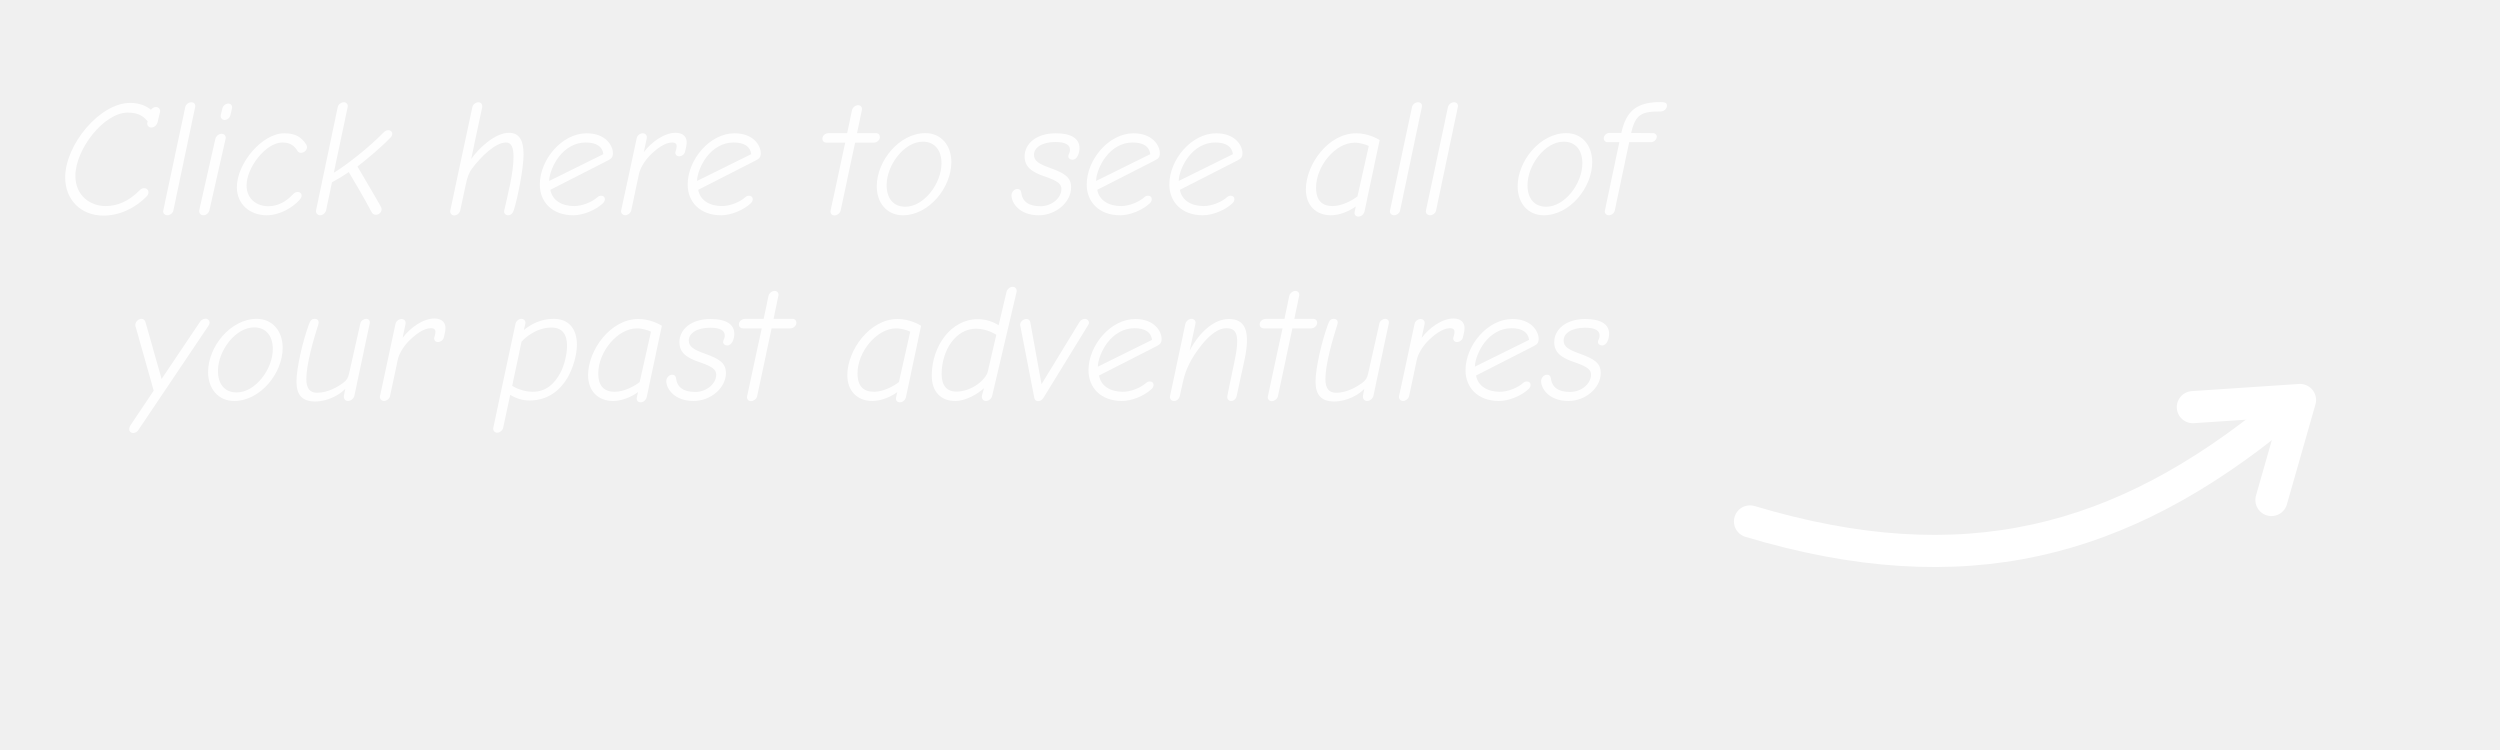
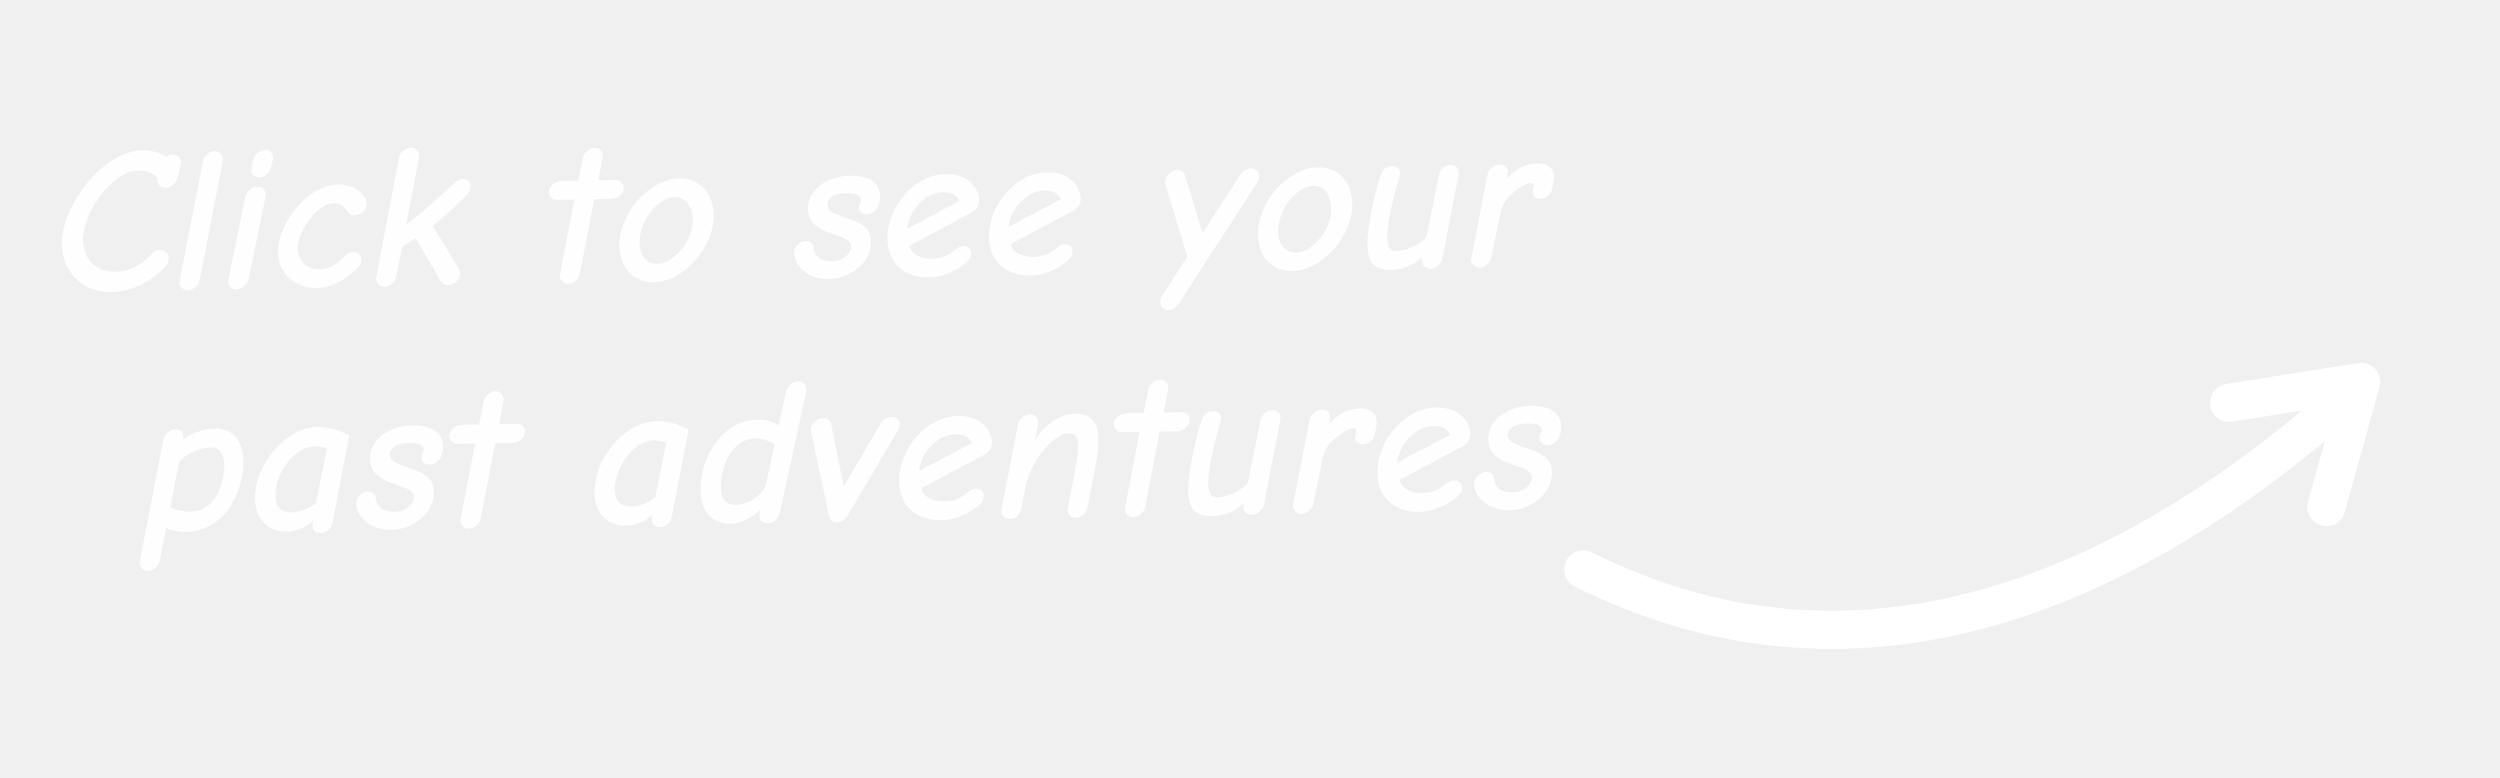
- <svg xmlns="http://www.w3.org/2000/svg" viewBox="0 0 350 105">
-   <g fill="white" opacity=".94">
-     <path d="M14.486 30.184C16.717 30.184 18.925 29.149 20.535 27.493C20.696 27.309 20.788 27.125 20.788 26.918C20.788 26.596 20.535 26.343 20.19 26.343C19.96 26.343 19.753 26.435 19.569 26.619C18.028 28.206 16.395 28.85 14.785 28.85C12.623 28.85 10.553 27.378 10.553 24.618C10.553 20.915 14.532 15.763 17.89 15.763C19.569 15.763 20.19 16.43 20.673 16.982L20.627 17.166C20.535 17.534 20.811 17.856 21.179 17.856C21.639 17.856 21.961 17.465 22.053 17.143L22.398 15.694C22.49 15.303 22.214 14.981 21.823 14.981C21.547 14.981 21.294 15.165 21.133 15.372C20.535 14.866 19.569 14.406 18.235 14.406C13.957 14.406 9.127 20.271 9.127 24.848C9.127 27.976 11.335 30.184 14.486 30.184Z" />
-     <path d="M23.433 30.138C23.778 30.138 24.169 29.862 24.261 29.517L27.32 14.981C27.412 14.613 27.159 14.314 26.791 14.314C26.4 14.314 26.032 14.613 25.94 14.981L22.858 29.471C22.766 29.862 23.088 30.138 23.433 30.138Z" />
-     <path d="M31.437 16.798C31.782 16.798 32.173 16.522 32.265 16.108L32.472 15.188C32.564 14.843 32.357 14.498 31.966 14.498C31.598 14.498 31.23 14.797 31.138 15.165L30.908 16.085C30.816 16.499 31.115 16.798 31.437 16.798ZM28.47 30.138C28.884 30.138 29.229 29.816 29.321 29.425L31.575 19.466C31.69 19.075 31.437 18.73 31.023 18.73C30.609 18.73 30.264 19.052 30.149 19.443L27.895 29.425C27.826 29.747 28.033 30.138 28.47 30.138Z" />
-     <path d="M37.325 30.138C39.142 30.138 40.936 29.08 41.879 28.045C42.086 27.815 42.224 27.631 42.224 27.378C42.224 27.079 41.994 26.872 41.672 26.872C41.396 26.872 41.166 27.033 40.959 27.263C40.085 28.183 38.958 28.873 37.555 28.873C36.06 28.873 34.519 27.953 34.519 25.952C34.519 23.468 37.21 19.949 39.533 19.949C40.706 19.949 41.235 20.455 41.695 21.191C41.787 21.306 41.925 21.398 42.132 21.398C42.569 21.398 42.983 21.03 42.983 20.593C42.983 20.478 42.937 20.34 42.868 20.225C42.224 19.259 41.465 18.661 39.786 18.661C36.727 18.661 33.162 22.824 33.162 26.228C33.162 28.574 34.979 30.138 37.325 30.138Z" />
-     <path d="M44.823 30.138C45.191 30.138 45.559 29.816 45.651 29.448L46.479 25.515C47.031 25.216 47.859 24.756 48.825 24.089C49.377 24.986 51.102 27.93 51.976 29.609C52.137 29.931 52.321 30.069 52.643 30.069C53.034 30.069 53.425 29.724 53.425 29.31C53.425 29.149 53.379 29.011 53.195 28.712C52.482 27.424 50.481 24.089 50.044 23.307C51.194 22.433 53.402 20.593 54.621 19.305C54.782 19.167 54.92 18.96 54.92 18.73C54.92 18.454 54.69 18.224 54.368 18.224C54.138 18.224 53.908 18.339 53.724 18.523C51.562 20.754 48.227 23.307 46.732 24.181L48.664 15.027C48.756 14.705 48.572 14.314 48.135 14.314C47.79 14.314 47.353 14.613 47.284 14.981L44.248 29.448C44.179 29.816 44.455 30.138 44.823 30.138Z" />
-     <path d="M63.591 30.161C63.936 30.161 64.35 29.885 64.442 29.425L65.247 25.676C65.408 24.917 65.615 24.227 66.098 23.583C67.317 21.95 69.341 19.949 70.836 19.949C71.549 19.949 71.894 20.547 71.894 21.95C71.894 24.227 71.112 27.148 70.583 29.517C70.514 29.885 70.813 30.138 71.135 30.138C71.503 30.138 71.802 29.839 71.917 29.471C72.492 27.677 73.297 23.56 73.297 21.628C73.297 19.604 72.676 18.592 71.25 18.592C69.295 18.592 66.972 20.8 65.96 22.272L67.501 15.027C67.57 14.705 67.409 14.314 66.972 14.314C66.581 14.314 66.19 14.659 66.121 15.027L63.039 29.471C62.97 29.816 63.2 30.161 63.591 30.161Z" />
-     <path d="M80.266 30.138C81.669 30.138 83.394 29.402 84.383 28.482C84.544 28.344 84.682 28.114 84.682 27.884C84.682 27.585 84.475 27.401 84.153 27.401C83.992 27.401 83.785 27.47 83.67 27.585C82.888 28.298 81.508 28.85 80.381 28.85C78.702 28.85 77.322 28.091 77.046 26.573L85.119 22.456C85.625 22.203 85.809 21.973 85.809 21.444C85.809 20.386 84.797 18.661 82.129 18.661C78.679 18.661 75.574 22.341 75.574 25.837C75.574 28.229 77.253 30.138 80.266 30.138ZM76.885 25.331C76.885 24.388 77.483 22.916 78.242 21.95C79.185 20.731 80.496 19.949 81.991 19.949C83.532 19.949 84.337 20.524 84.475 21.582Z" />
-     <path d="M87.534 30.138C87.879 30.138 88.27 29.839 88.362 29.494L89.466 24.319C89.627 23.583 90.179 22.617 90.915 21.835C91.812 20.915 93.031 19.949 94.089 19.949C94.595 19.949 94.733 20.179 94.733 20.455C94.733 20.754 94.595 21.122 94.549 21.329C94.526 21.536 94.641 21.881 95.078 21.881C95.469 21.881 95.814 21.605 95.906 21.237C95.998 20.823 96.136 20.34 96.136 19.949C96.136 19.259 95.745 18.592 94.572 18.592C93.008 18.592 91.191 19.88 90.133 21.306L90.547 19.328C90.616 18.983 90.386 18.661 89.972 18.661C89.627 18.661 89.213 18.96 89.144 19.328L86.959 29.494C86.89 29.839 87.212 30.138 87.534 30.138Z" />
-     <path d="M100.966 30.138C102.369 30.138 104.094 29.402 105.083 28.482C105.244 28.344 105.382 28.114 105.382 27.884C105.382 27.585 105.175 27.401 104.853 27.401C104.692 27.401 104.485 27.47 104.37 27.585C103.588 28.298 102.208 28.85 101.081 28.85C99.402 28.85 98.022 28.091 97.746 26.573L105.819 22.456C106.325 22.203 106.509 21.973 106.509 21.444C106.509 20.386 105.497 18.661 102.829 18.661C99.379 18.661 96.274 22.341 96.274 25.837C96.274 28.229 97.953 30.138 100.966 30.138ZM97.585 25.331C97.585 24.388 98.183 22.916 98.942 21.95C99.885 20.731 101.196 19.949 102.691 19.949C104.232 19.949 105.037 20.524 105.175 21.582Z" />
-     <path d="M116.836 30.161C117.181 30.161 117.595 29.862 117.687 29.494L119.711 19.972H122.333C122.77 19.972 123.184 19.604 123.184 19.19C123.184 18.868 122.977 18.638 122.632 18.638H119.987L120.654 15.441C120.746 15.119 120.585 14.728 120.125 14.728C119.757 14.728 119.343 15.073 119.274 15.441L118.607 18.638H116.031C115.571 18.638 115.134 18.96 115.134 19.42C115.134 19.765 115.387 19.972 115.686 19.972H118.331L116.284 29.471C116.215 29.816 116.399 30.161 116.836 30.161Z" />
-     <path d="M126.404 30.138C130.038 30.138 133.189 26.274 133.189 22.686C133.189 20.386 131.786 18.638 129.555 18.638C125.921 18.638 122.747 22.502 122.747 26.09C122.747 28.413 124.173 30.138 126.404 30.138ZM126.749 28.942C125.047 28.942 124.127 27.746 124.127 25.929C124.127 23.1 126.588 19.834 129.187 19.834C130.889 19.834 131.809 21.053 131.809 22.87C131.809 25.699 129.348 28.942 126.749 28.942Z" />
-     <path d="M145.425 30.138C147.84 30.138 149.956 28.298 149.956 26.228C149.956 24.825 149.059 24.25 147.012 23.514C145.471 22.962 144.758 22.548 144.758 21.674C144.758 20.639 145.908 19.88 147.771 19.88C149.197 19.88 149.795 20.294 149.795 20.961C149.795 21.467 149.565 21.559 149.565 21.881C149.565 22.157 149.818 22.364 150.14 22.364C150.807 22.364 151.129 21.444 151.129 20.731C151.129 19.443 150.048 18.661 147.794 18.661C145.103 18.661 143.447 20.11 143.447 21.904C143.447 23.33 144.39 24.089 146.345 24.733C148.07 25.331 148.599 25.745 148.599 26.458C148.599 27.723 147.242 28.873 145.678 28.873C143.999 28.873 143.125 28.229 142.964 26.918C142.918 26.619 142.734 26.458 142.435 26.458C141.998 26.458 141.607 26.895 141.607 27.355C141.607 28.39 142.711 30.138 145.425 30.138Z" />
-     <path d="M156.833 30.138C158.236 30.138 159.961 29.402 160.95 28.482C161.111 28.344 161.249 28.114 161.249 27.884C161.249 27.585 161.042 27.401 160.72 27.401C160.559 27.401 160.352 27.47 160.237 27.585C159.455 28.298 158.075 28.85 156.948 28.85C155.269 28.85 153.889 28.091 153.613 26.573L161.686 22.456C162.192 22.203 162.376 21.973 162.376 21.444C162.376 20.386 161.364 18.661 158.696 18.661C155.246 18.661 152.141 22.341 152.141 25.837C152.141 28.229 153.82 30.138 156.833 30.138ZM153.452 25.331C153.452 24.388 154.05 22.916 154.809 21.95C155.752 20.731 157.063 19.949 158.558 19.949C160.099 19.949 160.904 20.524 161.042 21.582Z" />
-     <path d="M168.402 30.138C169.805 30.138 171.53 29.402 172.519 28.482C172.68 28.344 172.818 28.114 172.818 27.884C172.818 27.585 172.611 27.401 172.289 27.401C172.128 27.401 171.921 27.47 171.806 27.585C171.024 28.298 169.644 28.85 168.517 28.85C166.838 28.85 165.458 28.091 165.182 26.573L173.255 22.456C173.761 22.203 173.945 21.973 173.945 21.444C173.945 20.386 172.933 18.661 170.265 18.661C166.815 18.661 163.71 22.341 163.71 25.837C163.71 28.229 165.389 30.138 168.402 30.138ZM165.021 25.331C165.021 24.388 165.619 22.916 166.378 21.95C167.321 20.731 168.632 19.949 170.127 19.949C171.668 19.949 172.473 20.524 172.611 21.582Z" />
-     <path d="M186.319 30.138C187.561 30.138 188.849 29.586 189.815 28.896L189.654 29.609C189.562 30.023 189.769 30.322 190.183 30.322C190.551 30.322 190.919 30.046 191.034 29.586L193.15 19.604C192.828 19.42 191.563 18.661 189.861 18.661C185.951 18.661 182.823 23.031 182.823 26.527C182.823 28.735 184.226 30.138 186.319 30.138ZM186.572 28.85C185.123 28.85 184.249 28.114 184.249 26.274C184.249 23.238 186.963 19.972 189.654 19.972C190.413 19.972 191.241 20.248 191.632 20.432L190.045 27.493C189.401 27.999 187.929 28.85 186.572 28.85Z" />
-     <path d="M195.174 30.138C195.519 30.138 195.91 29.862 196.002 29.517L199.061 14.981C199.153 14.613 198.9 14.314 198.532 14.314C198.141 14.314 197.773 14.613 197.681 14.981L194.599 29.471C194.507 29.862 194.829 30.138 195.174 30.138Z" />
-     <path d="M200.211 30.138C200.556 30.138 200.947 29.862 201.039 29.517L204.098 14.981C204.19 14.613 203.937 14.314 203.569 14.314C203.178 14.314 202.81 14.613 202.718 14.981L199.636 29.471C199.544 29.862 199.866 30.138 200.211 30.138Z" />
-     <path d="M216.127 30.138C219.761 30.138 222.912 26.274 222.912 22.686C222.912 20.386 221.509 18.638 219.278 18.638C215.644 18.638 212.47 22.502 212.47 26.09C212.47 28.413 213.896 30.138 216.127 30.138ZM216.472 28.942C214.77 28.942 213.85 27.746 213.85 25.929C213.85 23.1 216.311 19.834 218.91 19.834C220.612 19.834 221.532 21.053 221.532 22.87C221.532 25.699 219.071 28.942 216.472 28.942Z" />
-     <path d="M225.235 30.138C225.603 30.138 225.994 29.839 226.063 29.494L228.087 19.903H231.192C231.491 19.903 231.951 19.581 231.951 19.098C231.951 18.891 231.721 18.638 231.468 18.638L228.363 18.615C228.961 15.947 229.858 15.602 232.526 15.602C232.917 15.602 233.377 15.257 233.377 14.774C233.377 14.383 233.009 14.291 232.526 14.291C229.306 14.291 227.696 15.349 226.983 18.615H225.281C224.89 18.615 224.522 18.983 224.522 19.397C224.522 19.673 224.752 19.903 225.051 19.903H226.707L224.683 29.494C224.591 29.839 224.89 30.138 225.235 30.138Z" />
-     <path d="M18.644 60.623C18.989 60.623 19.265 60.393 19.38 60.186L29.155 45.65C29.27 45.489 29.339 45.305 29.339 45.167C29.339 44.845 29.086 44.615 28.764 44.615C28.419 44.615 28.143 44.845 28.005 45.052L22.623 53.056L20.369 45.098C20.3 44.845 20.093 44.638 19.817 44.638C19.38 44.638 18.943 45.029 18.943 45.512C18.943 45.65 18.966 45.719 19.035 45.903L21.519 54.689L18.253 59.565C18.161 59.726 18.092 59.887 18.092 60.094C18.092 60.393 18.322 60.623 18.644 60.623Z" />
-     <path d="M32.789 56.138C36.423 56.138 39.574 52.274 39.574 48.686C39.574 46.386 38.171 44.638 35.94 44.638C32.306 44.638 29.132 48.502 29.132 52.09C29.132 54.413 30.558 56.138 32.789 56.138ZM33.134 54.942C31.432 54.942 30.512 53.746 30.512 51.929C30.512 49.1 32.973 45.834 35.572 45.834C37.274 45.834 38.194 47.053 38.194 48.87C38.194 51.699 35.733 54.942 33.134 54.942Z" />
-     <path d="M44.128 56.207C45.876 56.207 47.578 55.264 48.337 54.436L48.153 55.356C48.061 55.816 48.337 56.138 48.728 56.138C49.096 56.138 49.51 55.816 49.602 55.448L51.764 45.259C51.833 44.914 51.626 44.638 51.258 44.638C50.936 44.638 50.545 44.891 50.453 45.259L48.866 52.32C48.728 52.895 48.567 53.217 48.038 53.608C47.394 54.091 45.945 54.988 44.404 54.988C43.415 54.988 42.886 54.436 42.886 53.056C42.886 51.009 43.898 47.49 44.565 45.42C44.703 44.96 44.519 44.638 44.059 44.638C43.691 44.638 43.461 44.776 43.231 45.466C42.426 47.628 41.506 51.492 41.506 53.424C41.506 55.287 42.311 56.207 44.128 56.207Z" />
-     <path d="M53.765 56.138C54.11 56.138 54.501 55.839 54.593 55.494L55.697 50.319C55.858 49.583 56.41 48.617 57.146 47.835C58.043 46.915 59.262 45.949 60.32 45.949C60.826 45.949 60.964 46.179 60.964 46.455C60.964 46.754 60.826 47.122 60.78 47.329C60.757 47.536 60.872 47.881 61.309 47.881C61.7 47.881 62.045 47.605 62.137 47.237C62.229 46.823 62.367 46.34 62.367 45.949C62.367 45.259 61.976 44.592 60.803 44.592C59.239 44.592 57.422 45.88 56.364 47.306L56.778 45.328C56.847 44.983 56.617 44.661 56.203 44.661C55.858 44.661 55.444 44.96 55.375 45.328L53.19 55.494C53.121 55.839 53.443 56.138 53.765 56.138Z" />
-     <path d="M69.612 60.577C69.957 60.577 70.371 60.255 70.44 59.887L71.429 55.287C72.165 55.701 72.993 56.069 74.143 56.069C76.719 56.069 78.421 54.62 79.433 52.918C80.169 51.653 80.767 49.813 80.767 48.249C80.767 46.064 79.64 44.638 77.524 44.638C75.776 44.638 74.419 45.328 73.338 46.202L73.545 45.328C73.637 44.937 73.361 44.638 72.993 44.638C72.625 44.638 72.234 44.96 72.165 45.351L69.06 59.887C68.991 60.255 69.221 60.577 69.612 60.577ZM74.58 54.85C73.269 54.85 72.096 54.275 71.705 54.022L73.016 47.835C73.522 47.26 75.109 45.857 77.202 45.857C78.72 45.857 79.387 46.8 79.387 48.433C79.387 49.629 78.973 51.239 78.444 52.205C77.593 53.792 76.397 54.85 74.58 54.85Z" />
-     <path d="M85.827 56.138C87.069 56.138 88.357 55.586 89.323 54.896L89.162 55.609C89.07 56.023 89.277 56.322 89.691 56.322C90.059 56.322 90.427 56.046 90.542 55.586L92.658 45.604C92.336 45.42 91.071 44.661 89.369 44.661C85.459 44.661 82.331 49.031 82.331 52.527C82.331 54.735 83.734 56.138 85.827 56.138ZM86.08 54.85C84.631 54.85 83.757 54.114 83.757 52.274C83.757 49.238 86.471 45.972 89.162 45.972C89.921 45.972 90.749 46.248 91.14 46.432L89.553 53.493C88.909 53.999 87.437 54.85 86.08 54.85Z" />
-     <path d="M97.097 56.138C99.512 56.138 101.628 54.298 101.628 52.228C101.628 50.825 100.731 50.25 98.684 49.514C97.143 48.962 96.43 48.548 96.43 47.674C96.43 46.639 97.58 45.88 99.443 45.88C100.869 45.88 101.467 46.294 101.467 46.961C101.467 47.467 101.237 47.559 101.237 47.881C101.237 48.157 101.49 48.364 101.812 48.364C102.479 48.364 102.801 47.444 102.801 46.731C102.801 45.443 101.72 44.661 99.466 44.661C96.775 44.661 95.119 46.11 95.119 47.904C95.119 49.33 96.062 50.089 98.017 50.733C99.742 51.331 100.271 51.745 100.271 52.458C100.271 53.723 98.914 54.873 97.35 54.873C95.671 54.873 94.797 54.229 94.636 52.918C94.59 52.619 94.406 52.458 94.107 52.458C93.67 52.458 93.279 52.895 93.279 53.355C93.279 54.39 94.383 56.138 97.097 56.138Z" />
-     <path d="M105.147 56.161C105.492 56.161 105.906 55.862 105.998 55.494L108.022 45.972H110.644C111.081 45.972 111.495 45.604 111.495 45.19C111.495 44.868 111.288 44.638 110.943 44.638H108.298L108.965 41.441C109.057 41.119 108.896 40.728 108.436 40.728C108.068 40.728 107.654 41.073 107.585 41.441L106.918 44.638H104.342C103.882 44.638 103.445 44.96 103.445 45.42C103.445 45.765 103.698 45.972 103.997 45.972H106.642L104.595 55.471C104.526 55.816 104.71 56.161 105.147 56.161Z" />
-     <path d="M122.121 56.138C123.363 56.138 124.651 55.586 125.617 54.896L125.456 55.609C125.364 56.023 125.571 56.322 125.985 56.322C126.353 56.322 126.721 56.046 126.836 55.586L128.952 45.604C128.63 45.42 127.365 44.661 125.663 44.661C121.753 44.661 118.625 49.031 118.625 52.527C118.625 54.735 120.028 56.138 122.121 56.138ZM122.374 54.85C120.925 54.85 120.051 54.114 120.051 52.274C120.051 49.238 122.765 45.972 125.456 45.972C126.215 45.972 127.043 46.248 127.434 46.432L125.847 53.493C125.203 53.999 123.731 54.85 122.374 54.85Z" />
-     <path d="M133.713 56.138C135.254 56.138 136.864 55.149 137.761 54.344L137.485 55.333C137.393 55.632 137.531 56.138 138.014 56.138C138.405 56.138 138.773 55.862 138.888 55.471L142.315 40.889C142.407 40.498 142.154 40.153 141.786 40.153C141.395 40.153 141.004 40.475 140.912 40.866L139.808 45.535C139.164 45.121 138.152 44.684 136.887 44.684C133.161 44.684 130.447 48.433 130.447 52.596C130.447 54.873 131.758 56.138 133.713 56.138ZM133.874 54.827C132.609 54.827 131.827 54.022 131.827 52.389C131.827 49.1 133.759 46.018 136.657 46.018C137.968 46.018 139.095 46.616 139.486 46.869L138.29 52.021C138.037 53.102 136.105 54.827 133.874 54.827Z" />
-     <path d="M145.328 56.161C145.65 56.161 145.88 56.0 146.064 55.724L152.228 45.696C152.343 45.512 152.458 45.305 152.458 45.19C152.458 44.891 152.205 44.638 151.883 44.638C151.607 44.638 151.285 44.822 151.147 45.052L145.811 53.792L144.247 45.144C144.201 44.845 144.017 44.661 143.695 44.661C143.258 44.661 142.821 45.052 142.821 45.443C142.821 45.581 142.844 45.627 142.89 45.857L144.799 55.678C144.845 55.954 145.006 56.161 145.328 56.161Z" />
-     <path d="M157.081 56.138C158.484 56.138 160.209 55.402 161.198 54.482C161.359 54.344 161.497 54.114 161.497 53.884C161.497 53.585 161.29 53.401 160.968 53.401C160.807 53.401 160.6 53.47 160.485 53.585C159.703 54.298 158.323 54.85 157.196 54.85C155.517 54.85 154.137 54.091 153.861 52.573L161.934 48.456C162.44 48.203 162.624 47.973 162.624 47.444C162.624 46.386 161.612 44.661 158.944 44.661C155.494 44.661 152.389 48.341 152.389 51.837C152.389 54.229 154.068 56.138 157.081 56.138ZM153.7 51.331C153.7 50.388 154.298 48.916 155.057 47.95C156.0 46.731 157.311 45.949 158.806 45.949C160.347 45.949 161.152 46.524 161.29 47.582Z" />
-     <path d="M164.372 56.138C164.763 56.138 165.108 55.816 165.177 55.402L165.637 53.355C166.005 51.699 166.764 50.112 168.259 48.249C169.386 46.846 170.605 45.949 171.64 45.949C173.135 45.949 173.664 46.754 172.767 50.917C172.215 53.47 172.031 54.413 171.824 55.448C171.755 55.816 171.985 56.138 172.353 56.138C172.744 56.138 173.066 55.816 173.135 55.425C173.342 54.39 173.572 53.447 174.216 50.457C175.09 46.386 174.377 44.661 172.031 44.661C170.145 44.661 168.052 46.248 166.557 49.077L167.362 45.305C167.454 44.937 167.178 44.638 166.81 44.638C166.442 44.638 166.074 44.937 165.959 45.305L163.797 55.494C163.728 55.839 164.004 56.138 164.372 56.138Z" />
-     <path d="M178.057 56.161C178.402 56.161 178.816 55.862 178.908 55.494L180.932 45.972H183.554C183.991 45.972 184.405 45.604 184.405 45.19C184.405 44.868 184.198 44.638 183.853 44.638H181.208L181.875 41.441C181.967 41.119 181.806 40.728 181.346 40.728C180.978 40.728 180.564 41.073 180.495 41.441L179.828 44.638H177.252C176.792 44.638 176.355 44.96 176.355 45.42C176.355 45.765 176.608 45.972 176.907 45.972H179.552L177.505 55.471C177.436 55.816 177.62 56.161 178.057 56.161Z" />
-     <path d="M186.797 56.207C188.545 56.207 190.247 55.264 191.006 54.436L190.822 55.356C190.73 55.816 191.006 56.138 191.397 56.138C191.765 56.138 192.179 55.816 192.271 55.448L194.433 45.259C194.502 44.914 194.295 44.638 193.927 44.638C193.605 44.638 193.214 44.891 193.122 45.259L191.535 52.32C191.397 52.895 191.236 53.217 190.707 53.608C190.063 54.091 188.614 54.988 187.073 54.988C186.084 54.988 185.555 54.436 185.555 53.056C185.555 51.009 186.567 47.49 187.234 45.42C187.372 44.96 187.188 44.638 186.728 44.638C186.36 44.638 186.13 44.776 185.9 45.466C185.095 47.628 184.175 51.492 184.175 53.424C184.175 55.287 184.98 56.207 186.797 56.207Z" />
-     <path d="M196.434 56.138C196.779 56.138 197.17 55.839 197.262 55.494L198.366 50.319C198.527 49.583 199.079 48.617 199.815 47.835C200.712 46.915 201.931 45.949 202.989 45.949C203.495 45.949 203.633 46.179 203.633 46.455C203.633 46.754 203.495 47.122 203.449 47.329C203.426 47.536 203.541 47.881 203.978 47.881C204.369 47.881 204.714 47.605 204.806 47.237C204.898 46.823 205.036 46.34 205.036 45.949C205.036 45.259 204.645 44.592 203.472 44.592C201.908 44.592 200.091 45.88 199.033 47.306L199.447 45.328C199.516 44.983 199.286 44.661 198.872 44.661C198.527 44.661 198.113 44.96 198.044 45.328L195.859 55.494C195.79 55.839 196.112 56.138 196.434 56.138Z" />
-     <path d="M209.866 56.138C211.269 56.138 212.994 55.402 213.983 54.482C214.144 54.344 214.282 54.114 214.282 53.884C214.282 53.585 214.075 53.401 213.753 53.401C213.592 53.401 213.385 53.47 213.27 53.585C212.488 54.298 211.108 54.85 209.981 54.85C208.302 54.85 206.922 54.091 206.646 52.573L214.719 48.456C215.225 48.203 215.409 47.973 215.409 47.444C215.409 46.386 214.397 44.661 211.729 44.661C208.279 44.661 205.174 48.341 205.174 51.837C205.174 54.229 206.853 56.138 209.866 56.138ZM206.485 51.331C206.485 50.388 207.083 48.916 207.842 47.95C208.785 46.731 210.096 45.949 211.591 45.949C213.132 45.949 213.937 46.524 214.075 47.582Z" />
-     <path d="M219.572 56.138C221.987 56.138 224.103 54.298 224.103 52.228C224.103 50.825 223.206 50.25 221.159 49.514C219.618 48.962 218.905 48.548 218.905 47.674C218.905 46.639 220.055 45.88 221.918 45.88C223.344 45.88 223.942 46.294 223.942 46.961C223.942 47.467 223.712 47.559 223.712 47.881C223.712 48.157 223.965 48.364 224.287 48.364C224.954 48.364 225.276 47.444 225.276 46.731C225.276 45.443 224.195 44.661 221.941 44.661C219.25 44.661 217.594 46.11 217.594 47.904C217.594 49.33 218.537 50.089 220.492 50.733C222.217 51.331 222.746 51.745 222.746 52.458C222.746 53.723 221.389 54.873 219.825 54.873C218.146 54.873 217.272 54.229 217.111 52.918C217.065 52.619 216.881 52.458 216.582 52.458C216.145 52.458 215.754 52.895 215.754 53.355C215.754 54.39 216.858 56.138 219.572 56.138Z" />
+ <svg xmlns="http://www.w3.org/2000/svg" viewBox="0 0 360 112" aria-hidden="true">
+   <g fill="#fff" opacity=".94" transform="rotate(-1 120 55)">
+     <path d="M 16.26 40.24 C 19.14 40.24 21.93 38.96 24.13 36.70 C 24.46 36.35 24.63 35.93 24.63 35.52 C 24.63 34.83 24.10 34.33 23.42 34.33 C 22.97 34.33 22.58 34.48 22.14 34.92 C 20.45 36.67 18.67 37.35 16.88 37.35 C 14.39 37.35 12.33 35.69 12.33 32.72 C 12.33 28.86 16.64 22.80 20.48 22.80 C 22.02 22.80 22.82 23.45 23.24 23.99 L 23.21 24.14 C 23.09 24.76 23.62 25.36 24.28 25.36 C 25.29 25.36 25.91 24.61 26.12 23.87 L 26.59 22.09 C 26.80 21.29 26.24 20.60 25.47 20.60 C 25.08 20.60 24.84 20.72 24.55 20.93 C 23.77 20.37 22.53 19.92 21.07 19.92 C 15.51 19.92 9.28 27.58 9.28 33.26 C 9.28 37.33 12.13 40.24 16.26 40.24 Z M 27.31 40.18 C 27.96 40.18 28.85 39.58 29.00 38.84 L 32.66 21.61 C 32.80 20.96 32.36 20.22 31.53 20.22 C 30.69 20.22 29.98 20.84 29.80 21.61 L 26.12 38.84 C 26.00 39.41 26.48 40.18 27.31 40.18 Z M 37.85 24.11 C 38.62 24.11 39.37 23.51 39.57 22.71 L 39.87 21.58 C 40.05 20.87 39.51 20.16 38.77 20.16 C 38.06 20.16 37.23 20.78 37.05 21.56 L 36.79 22.65 C 36.58 23.51 37.11 24.11 37.85 24.11 Z M 34.32 40.18 C 35.09 40.18 35.89 39.53 36.07 38.72 L 38.72 26.90 C 38.89 26.07 38.42 25.44 37.58 25.44 C 36.81 25.44 35.98 26.10 35.80 26.90 L 33.16 38.72 C 32.98 39.53 33.52 40.18 34.32 40.18 Z M 45.93 40.18 C 48.13 40.18 50.45 38.78 51.78 37.39 C 52.02 37.15 52.35 36.67 52.35 36.17 C 52.35 35.54 51.87 35.07 51.22 35.07 C 50.54 35.07 50.06 35.54 49.80 35.81 C 48.90 36.73 47.83 37.50 46.14 37.50 C 44.75 37.50 43.23 36.38 43.23 34.50 C 43.23 31.89 46.17 28.03 48.46 28.03 C 49.59 28.03 50.09 28.59 50.65 29.46 C 50.80 29.66 51.01 29.81 51.52 29.81 C 52.41 29.81 53.27 29.01 53.27 28.12 C 53.27 27.88 53.24 27.61 52.79 26.99 C 52.11 26.07 51.01 25.32 49.05 25.32 C 44.98 25.32 40.38 30.62 40.38 35.01 C 40.38 38.10 42.82 40.18 45.93 40.18 Z M 55.59 40.18 C 56.39 40.18 57.19 39.49 57.34 38.75 L 58.26 34.44 C 58.70 34.18 59.45 33.76 60.22 33.26 C 60.84 34.33 62.57 37.39 63.67 39.41 C 63.93 39.91 64.32 40.09 64.77 40.09 C 65.68 40.09 66.55 39.29 66.55 38.43 C 66.55 38.10 66.46 37.89 66.25 37.54 C 66.19 37.45 64.20 34.06 62.71 31.53 C 64.17 30.41 66.34 28.50 67.56 27.29 C 68.06 26.78 68.27 26.36 68.27 25.89 C 68.27 25.30 67.82 24.85 67.14 24.85 C 66.70 24.85 66.25 25.06 65.87 25.44 C 63.93 27.29 60.82 29.90 58.89 31.30 L 60.90 21.67 C 61.05 20.96 60.67 20.22 59.78 20.22 C 59.03 20.22 58.17 20.84 58.02 21.61 L 54.46 38.75 C 54.31 39.47 54.84 40.18 55.59 40.18 Z M 82.05 40.21 C 82.80 40.21 83.60 39.61 83.77 38.81 L 86.03 28.09 L 88.56 28.09 C 89.39 28.09 90.31 27.38 90.31 26.46 C 90.31 25.80 89.86 25.38 89.18 25.38 L 86.66 25.38 L 87.34 22.15 C 87.49 21.43 87.10 20.69 86.21 20.69 C 85.44 20.69 84.64 21.41 84.49 22.15 L 83.81 25.38 L 81.37 25.38 C 80.45 25.38 79.53 26.10 79.53 26.96 C 79.53 27.58 79.97 28.09 80.69 28.09 L 83.18 28.09 L 80.92 38.81 C 80.78 39.55 81.31 40.21 82.05 40.21 Z M 94.38 40.18 C 98.83 40.18 103.20 35.19 103.20 30.62 C 103.20 27.64 101.33 25.32 98.36 25.32 C 93.88 25.32 89.54 30.32 89.54 34.92 C 89.54 37.95 91.41 40.18 94.38 40.18 Z M 94.92 37.54 C 93.34 37.54 92.45 36.23 92.45 34.50 C 92.45 31.59 95.00 27.97 97.68 27.97 C 99.19 27.97 100.17 29.37 100.17 31.21 C 100.17 34.12 97.56 37.54 94.92 37.54 Z M 119.60 40.18 C 122.93 40.18 125.78 37.71 125.78 34.92 C 125.78 33.05 124.68 32.19 122.18 31.36 C 120.10 30.64 119.60 30.23 119.60 29.46 C 119.60 28.59 120.46 27.85 122.36 27.85 C 124.03 27.85 124.44 28.33 124.44 28.80 C 124.44 29.28 124.09 29.48 124.09 29.90 C 124.09 30.52 124.50 30.97 125.24 30.97 C 126.31 30.97 127.20 29.99 127.20 28.42 C 127.20 26.48 125.78 25.36 122.78 25.36 C 119.60 25.36 116.78 27.26 116.78 30.02 C 116.78 31.77 117.88 32.93 120.52 33.79 C 122.30 34.38 122.90 34.77 122.90 35.60 C 122.90 36.58 121.71 37.62 120.08 37.62 C 118.50 37.62 117.61 36.85 117.49 35.63 C 117.43 35.07 117.07 34.65 116.39 34.65 C 115.53 34.65 114.67 35.46 114.67 36.35 C 114.67 38.10 116.54 40.18 119.60 40.18 Z M 134.15 40.18 C 136.00 40.18 138.25 39.20 139.47 38.10 C 139.98 37.65 140.15 37.30 140.15 36.76 C 140.15 36.17 139.71 35.75 139.03 35.75 C 138.64 35.75 138.25 35.96 137.93 36.23 C 137.12 36.91 136.02 37.50 134.51 37.50 C 133.03 37.50 131.48 36.85 131.30 35.57 L 140.24 31.00 C 141.07 30.55 141.46 30.02 141.46 29.19 C 141.46 27.70 140.18 25.36 136.65 25.36 C 132.13 25.36 128.15 29.96 128.15 34.59 C 128.15 38.13 130.56 40.18 134.15 40.18 Z M 131.01 33.11 C 131.07 32.13 131.69 30.67 132.76 29.60 C 133.74 28.62 134.87 27.97 136.29 27.97 C 137.45 27.97 138.28 28.42 138.58 29.28 L 131.01 33.11 Z M 148.77 40.18 C 150.61 40.18 152.87 39.20 154.09 38.10 C 154.59 37.65 154.77 37.30 154.77 36.76 C 154.77 36.17 154.32 35.75 153.64 35.75 C 153.26 35.75 152.87 35.96 152.54 36.23 C 151.74 36.91 150.64 37.50 149.12 37.50 C 147.64 37.50 146.09 36.85 145.92 35.57 L 154.86 31.00 C 155.69 30.55 156.08 30.02 156.08 29.19 C 156.08 27.70 154.80 25.36 151.26 25.36 C 146.75 25.36 142.77 29.96 142.77 34.59 C 142.77 38.13 145.17 40.18 148.77 40.18 Z M 145.62 33.11 C 145.68 32.13 146.30 30.67 147.37 29.60 C 148.35 28.62 149.48 27.97 150.91 27.97 C 152.07 27.97 152.90 28.42 153.20 29.28 L 145.62 33.11 Z M 168.40 45.50 C 169.09 45.50 169.65 45.02 169.95 44.58 L 181.53 27.35 C 181.71 27.08 181.83 26.72 181.83 26.46 C 181.83 25.77 181.32 25.30 180.67 25.30 C 180.11 25.30 179.51 25.59 179.09 26.22 L 173.54 34.50 L 171.17 26.22 C 171.05 25.77 170.66 25.32 170.07 25.32 C 169.20 25.32 168.28 26.13 168.28 27.05 C 168.28 27.32 168.37 27.61 168.49 28.03 L 171.28 37.86 L 167.75 43.15 C 167.42 43.65 167.27 43.92 167.27 44.37 C 167.27 45.02 167.75 45.50 168.40 45.50 Z M 186.34 40.18 C 190.80 40.18 195.17 35.19 195.17 30.62 C 195.17 27.64 193.29 25.32 190.32 25.32 C 185.84 25.32 181.50 30.32 181.50 34.92 C 181.50 37.95 183.37 40.18 186.34 40.18 Z M 186.88 37.54 C 185.30 37.54 184.41 36.23 184.41 34.50 C 184.41 31.59 186.97 27.97 189.64 27.97 C 191.16 27.97 192.13 29.37 192.13 31.21 C 192.13 34.12 189.52 37.54 186.88 37.54 Z M 200.51 40.27 C 202.44 40.27 204.19 39.47 205.09 38.54 L 205.06 39.02 C 205.03 39.68 205.56 40.18 206.27 40.18 C 207.02 40.18 207.82 39.55 208.00 38.75 L 210.55 26.69 C 210.70 25.98 210.26 25.32 209.43 25.32 C 208.65 25.32 207.91 25.89 207.73 26.69 L 205.86 35.16 C 205.77 35.60 205.65 35.84 205.12 36.23 C 204.73 36.52 202.98 37.60 201.37 37.60 C 200.51 37.60 200.13 36.97 200.13 35.63 C 200.13 33.02 201.41 28.89 202.00 26.96 C 202.32 25.92 201.91 25.32 200.96 25.32 C 200.10 25.32 199.56 25.86 199.24 26.84 C 198.35 29.52 197.25 34.00 197.25 36.64 C 197.25 39.35 198.40 40.27 200.51 40.27 Z M 213.35 40.18 C 214.06 40.18 214.89 39.53 215.04 38.81 L 216.38 32.75 C 216.55 31.83 216.91 30.85 217.68 30.08 C 218.48 29.25 220.03 28.12 220.92 28.12 C 221.25 28.12 221.37 28.24 221.37 28.48 C 221.37 28.71 221.16 29.10 221.16 29.46 C 221.16 29.96 221.54 30.41 222.29 30.41 C 223.09 30.41 223.77 29.81 223.95 29.10 C 224.07 28.65 224.28 27.64 224.28 27.14 C 224.28 26.16 223.47 25.30 221.93 25.30 C 220.35 25.30 218.72 26.04 217.47 27.46 L 217.62 26.66 C 217.74 26.01 217.42 25.36 216.49 25.36 C 215.72 25.36 214.89 25.98 214.71 26.78 L 212.16 38.81 C 212.01 39.47 212.57 40.18 213.35 40.18 Z" />
+     <path d="M 20.84 80.49 C 21.56 80.49 22.40 79.89 22.58 79.05 L 23.57 74.37 C 24.32 74.70 25.25 74.97 26.30 74.97 C 29.33 74.97 31.41 73.47 32.76 71.58 C 33.99 69.81 34.89 67.13 34.89 65.07 C 34.89 62.00 33.42 60.17 30.90 60.17 C 29.03 60.17 27.38 60.86 26.22 61.64 L 26.28 61.22 C 26.37 60.65 25.85 60.17 25.19 60.17 C 24.35 60.17 23.57 60.80 23.39 61.64 L 19.70 79.05 C 19.58 79.65 19.97 80.49 20.84 80.49 Z M 27.12 72.06 C 25.98 72.06 24.86 71.67 24.23 71.40 L 25.61 64.82 C 26.30 64.13 27.93 62.87 30.27 62.87 C 31.41 62.87 32.10 63.74 32.10 65.52 C 32.10 66.89 31.56 68.78 30.87 69.90 C 30.03 71.22 28.86 72.06 27.12 72.06 Z M 41.05 75.18 C 42.21 75.18 43.56 74.70 44.77 73.68 L 44.68 74.10 C 44.50 74.91 45.00 75.48 45.79 75.48 C 46.60 75.48 47.32 74.91 47.53 73.98 L 50.17 61.49 C 49.48 61.13 47.80 60.20 45.64 60.20 C 40.86 60.20 36.45 65.54 36.45 70.41 C 36.45 73.32 38.25 75.18 41.05 75.18 Z M 41.76 72.42 C 40.30 72.42 39.39 71.79 39.39 69.90 C 39.39 66.83 42.21 62.96 45.13 62.96 C 45.76 62.96 46.45 63.11 46.93 63.32 L 45.19 71.16 C 44.40 71.73 43.11 72.42 41.76 72.42 Z M 55.96 75.18 C 59.33 75.18 62.21 72.69 62.21 69.87 C 62.21 67.97 61.10 67.11 58.58 66.27 C 56.47 65.54 55.96 65.12 55.96 64.34 C 55.96 63.47 56.84 62.72 58.75 62.72 C 60.44 62.72 60.86 63.20 60.86 63.68 C 60.86 64.16 60.50 64.37 60.50 64.79 C 60.50 65.42 60.92 65.87 61.67 65.87 C 62.75 65.87 63.65 64.88 63.65 63.29 C 63.65 61.34 62.21 60.20 59.18 60.20 C 55.96 60.20 53.11 62.12 53.11 64.92 C 53.11 66.68 54.22 67.86 56.90 68.72 C 58.70 69.32 59.30 69.72 59.30 70.56 C 59.30 71.55 58.10 72.60 56.45 72.60 C 54.85 72.60 53.95 71.82 53.83 70.59 C 53.77 70.02 53.41 69.60 52.72 69.60 C 51.85 69.60 50.98 70.41 50.98 71.31 C 50.98 73.08 52.87 75.18 55.96 75.18 Z M 67.13 75.21 C 67.88 75.21 68.69 74.61 68.87 73.80 L 71.16 62.96 L 73.71 62.96 C 74.55 62.96 75.48 62.24 75.48 61.31 C 75.48 60.65 75.03 60.23 74.34 60.23 L 71.78 60.23 L 72.47 56.96 C 72.62 56.24 72.23 55.49 71.33 55.49 C 70.56 55.49 69.74 56.21 69.59 56.96 L 68.90 60.23 L 66.44 60.23 C 65.51 60.23 64.58 60.95 64.58 61.82 C 64.58 62.45 65.03 62.96 65.75 62.96 L 68.27 62.96 L 65.99 73.80 C 65.84 74.55 66.38 75.21 67.13 75.21 Z M 89.92 75.18 C 91.09 75.18 92.44 74.70 93.64 73.68 L 93.55 74.10 C 93.37 74.91 93.88 75.48 94.66 75.48 C 95.47 75.48 96.19 74.91 96.40 73.98 L 99.04 61.49 C 98.35 61.13 96.67 60.20 94.51 60.20 C 89.74 60.20 85.32 65.54 85.32 70.41 C 85.32 73.32 87.12 75.18 89.92 75.18 Z M 90.64 72.42 C 89.17 72.42 88.27 71.79 88.27 69.90 C 88.27 66.83 91.09 62.96 94.00 62.96 C 94.63 62.96 95.32 63.11 95.80 63.32 L 94.06 71.16 C 93.28 71.73 91.99 72.42 90.64 72.42 Z M 104.77 75.15 C 106.43 75.15 108.11 74.28 109.22 73.14 L 109.07 73.74 C 108.89 74.55 109.31 75.18 110.18 75.18 C 110.99 75.18 111.74 74.58 111.95 73.80 L 116.06 56.33 C 116.24 55.64 115.88 54.80 114.98 54.80 C 114.17 54.80 113.39 55.46 113.18 56.27 L 111.98 61.13 C 111.38 60.71 110.42 60.23 108.98 60.23 C 104.02 60.23 100.60 65.42 100.60 70.35 C 100.60 73.50 102.41 75.15 104.77 75.15 Z M 105.59 72.45 C 104.32 72.45 103.55 71.61 103.55 69.90 C 103.55 66.72 105.35 62.93 108.59 62.93 C 109.70 62.93 110.81 63.41 111.38 63.86 L 110.09 69.39 C 109.76 70.80 107.78 72.45 105.59 72.45 Z M 120.15 75.21 C 120.90 75.21 121.35 74.88 121.71 74.31 L 129.12 62.21 C 129.21 62.06 129.45 61.70 129.45 61.28 C 129.45 60.68 129.03 60.17 128.28 60.17 C 127.65 60.17 127.05 60.53 126.72 61.07 L 121.23 70.11 L 119.60 61.16 C 119.49 60.56 119.15 60.20 118.46 60.20 C 117.60 60.20 116.64 60.95 116.64 61.85 C 116.64 62.15 116.72 62.42 116.79 62.75 L 119.04 74.22 C 119.15 74.85 119.49 75.21 120.15 75.21 Z M 135.31 75.18 C 137.17 75.18 139.45 74.19 140.68 73.08 C 141.19 72.63 141.37 72.27 141.37 71.73 C 141.37 71.13 140.92 70.71 140.23 70.71 C 139.84 70.71 139.45 70.92 139.12 71.19 C 138.31 71.88 137.20 72.48 135.67 72.48 C 134.17 72.48 132.60 71.82 132.43 70.53 L 141.46 65.90 C 142.30 65.45 142.69 64.92 142.69 64.07 C 142.69 62.57 141.40 60.20 137.83 60.20 C 133.27 60.20 129.24 64.85 129.24 69.54 C 129.24 73.11 131.68 75.18 135.31 75.18 Z M 132.13 68.03 C 132.19 67.04 132.82 65.57 133.89 64.49 C 134.89 63.50 136.03 62.84 137.47 62.84 C 138.64 62.84 139.48 63.29 139.78 64.16 L 132.13 68.03 Z M 145.03 75.18 C 145.93 75.18 146.60 74.52 146.75 73.68 L 147.28 71.16 C 147.76 68.94 148.40 67.56 149.63 65.93 C 151.07 64.07 152.54 62.99 153.74 62.99 C 155.12 62.99 155.51 64.01 154.49 68.78 C 153.98 71.16 153.71 72.45 153.44 73.77 C 153.29 74.49 153.80 75.18 154.58 75.18 C 155.39 75.18 156.11 74.49 156.26 73.74 C 156.62 72.03 156.86 71.01 157.40 68.48 C 158.75 62.21 157.88 60.20 154.61 60.20 C 152.57 60.20 150.53 61.49 148.87 63.89 L 149.36 61.61 C 149.54 60.80 149.02 60.17 148.27 60.17 C 147.50 60.17 146.66 60.80 146.47 61.61 L 143.89 73.80 C 143.74 74.52 144.25 75.18 145.03 75.18 Z M 162.84 75.21 C 163.59 75.21 164.40 74.61 164.58 73.80 L 166.86 62.96 L 169.41 62.96 C 170.25 62.96 171.18 62.24 171.18 61.31 C 171.18 60.65 170.73 60.23 170.04 60.23 L 167.49 60.23 L 168.18 56.96 C 168.33 56.24 167.94 55.49 167.04 55.49 C 166.26 55.49 165.45 56.21 165.30 56.96 L 164.61 60.23 L 162.15 60.23 C 161.21 60.23 160.28 60.95 160.28 61.82 C 160.28 62.45 160.73 62.96 161.46 62.96 L 163.97 62.96 L 161.70 73.80 C 161.55 74.55 162.08 75.21 162.84 75.21 Z M 174.12 75.27 C 176.07 75.27 177.84 74.46 178.74 73.53 L 178.72 74.01 C 178.69 74.67 179.23 75.18 179.94 75.18 C 180.70 75.18 181.51 74.55 181.69 73.74 L 184.27 61.55 C 184.42 60.83 183.97 60.17 183.13 60.17 C 182.35 60.17 181.60 60.74 181.42 61.55 L 179.53 70.11 C 179.44 70.56 179.32 70.80 178.78 71.19 C 178.39 71.49 176.61 72.57 174.99 72.57 C 174.12 72.57 173.73 71.94 173.73 70.59 C 173.73 67.95 175.02 63.77 175.62 61.82 C 175.95 60.77 175.54 60.17 174.57 60.17 C 173.70 60.17 173.16 60.71 172.83 61.70 C 171.93 64.40 170.82 68.94 170.82 71.61 C 170.82 74.34 171.99 75.27 174.12 75.27 Z M 187.09 75.18 C 187.81 75.18 188.65 74.52 188.80 73.80 L 190.16 67.67 C 190.33 66.74 190.69 65.75 191.47 64.97 C 192.28 64.13 193.85 62.99 194.75 62.99 C 195.08 62.99 195.20 63.11 195.20 63.35 C 195.20 63.59 194.99 63.98 194.99 64.34 C 194.99 64.85 195.38 65.30 196.13 65.30 C 196.94 65.30 197.63 64.70 197.81 63.98 C 197.93 63.53 198.14 62.51 198.14 62.00 C 198.14 61.01 197.33 60.14 195.77 60.14 C 194.17 60.14 192.52 60.89 191.26 62.33 L 191.41 61.52 C 191.53 60.86 191.21 60.20 190.27 60.20 C 189.49 60.20 188.65 60.83 188.47 61.64 L 185.89 73.80 C 185.74 74.46 186.31 75.18 187.09 75.18 Z M 204.17 75.18 C 206.03 75.18 208.31 74.19 209.55 73.08 C 210.06 72.63 210.24 72.27 210.24 71.73 C 210.24 71.13 209.79 70.71 209.10 70.71 C 208.71 70.71 208.31 70.92 207.99 71.19 C 207.17 71.88 206.06 72.48 204.53 72.48 C 203.03 72.48 201.47 71.82 201.29 70.53 L 210.33 65.90 C 211.17 65.45 211.56 64.92 211.56 64.07 C 211.56 62.57 210.26 60.20 206.70 60.20 C 202.13 60.20 198.11 64.85 198.11 69.54 C 198.11 73.11 200.54 75.18 204.17 75.18 Z M 200.99 68.03 C 201.05 67.04 201.68 65.57 202.76 64.49 C 203.75 63.50 204.89 62.84 206.33 62.84 C 207.51 62.84 208.35 63.29 208.65 64.16 L 200.99 68.03 Z M 216.99 75.18 C 220.35 75.18 223.23 72.69 223.23 69.87 C 223.23 67.97 222.13 67.11 219.60 66.27 C 217.50 65.54 216.99 65.12 216.99 64.34 C 216.99 63.47 217.86 62.72 219.78 62.72 C 221.47 62.72 221.88 63.20 221.88 63.68 C 221.88 64.16 221.53 64.37 221.53 64.79 C 221.53 65.42 221.94 65.87 222.69 65.87 C 223.78 65.87 224.68 64.88 224.68 63.29 C 224.68 61.34 223.23 60.20 220.20 60.20 C 216.99 60.20 214.14 62.12 214.14 64.92 C 214.14 66.68 215.25 67.86 217.92 68.72 C 219.72 69.32 220.33 69.72 220.33 70.56 C 220.33 71.55 219.12 72.60 217.47 72.60 C 215.88 72.60 214.98 71.82 214.86 70.59 C 214.80 70.02 214.44 69.60 213.75 69.60 C 212.88 69.60 212.01 70.41 212.01 71.31 C 212.01 73.08 213.90 75.18 216.99 75.18 Z" />
  </g>
-   <path d="M245 73 C275 82 297 76 319 58" fill="none" stroke="white" stroke-width="4.5" stroke-linecap="round" />
-   <path d="M307 57 L322 56 L318 70" fill="none" stroke="white" stroke-width="4.5" stroke-linecap="round" stroke-linejoin="round" />
+   <g fill="none" stroke="#fff" stroke-width="5.5" stroke-linecap="round" stroke-linejoin="round" opacity=".97">
+     <path d="M228 82 C266 101 304 87 337 58" />
+     <path d="M321 58 L340 55 L335 73" />
+   </g>
</svg>
